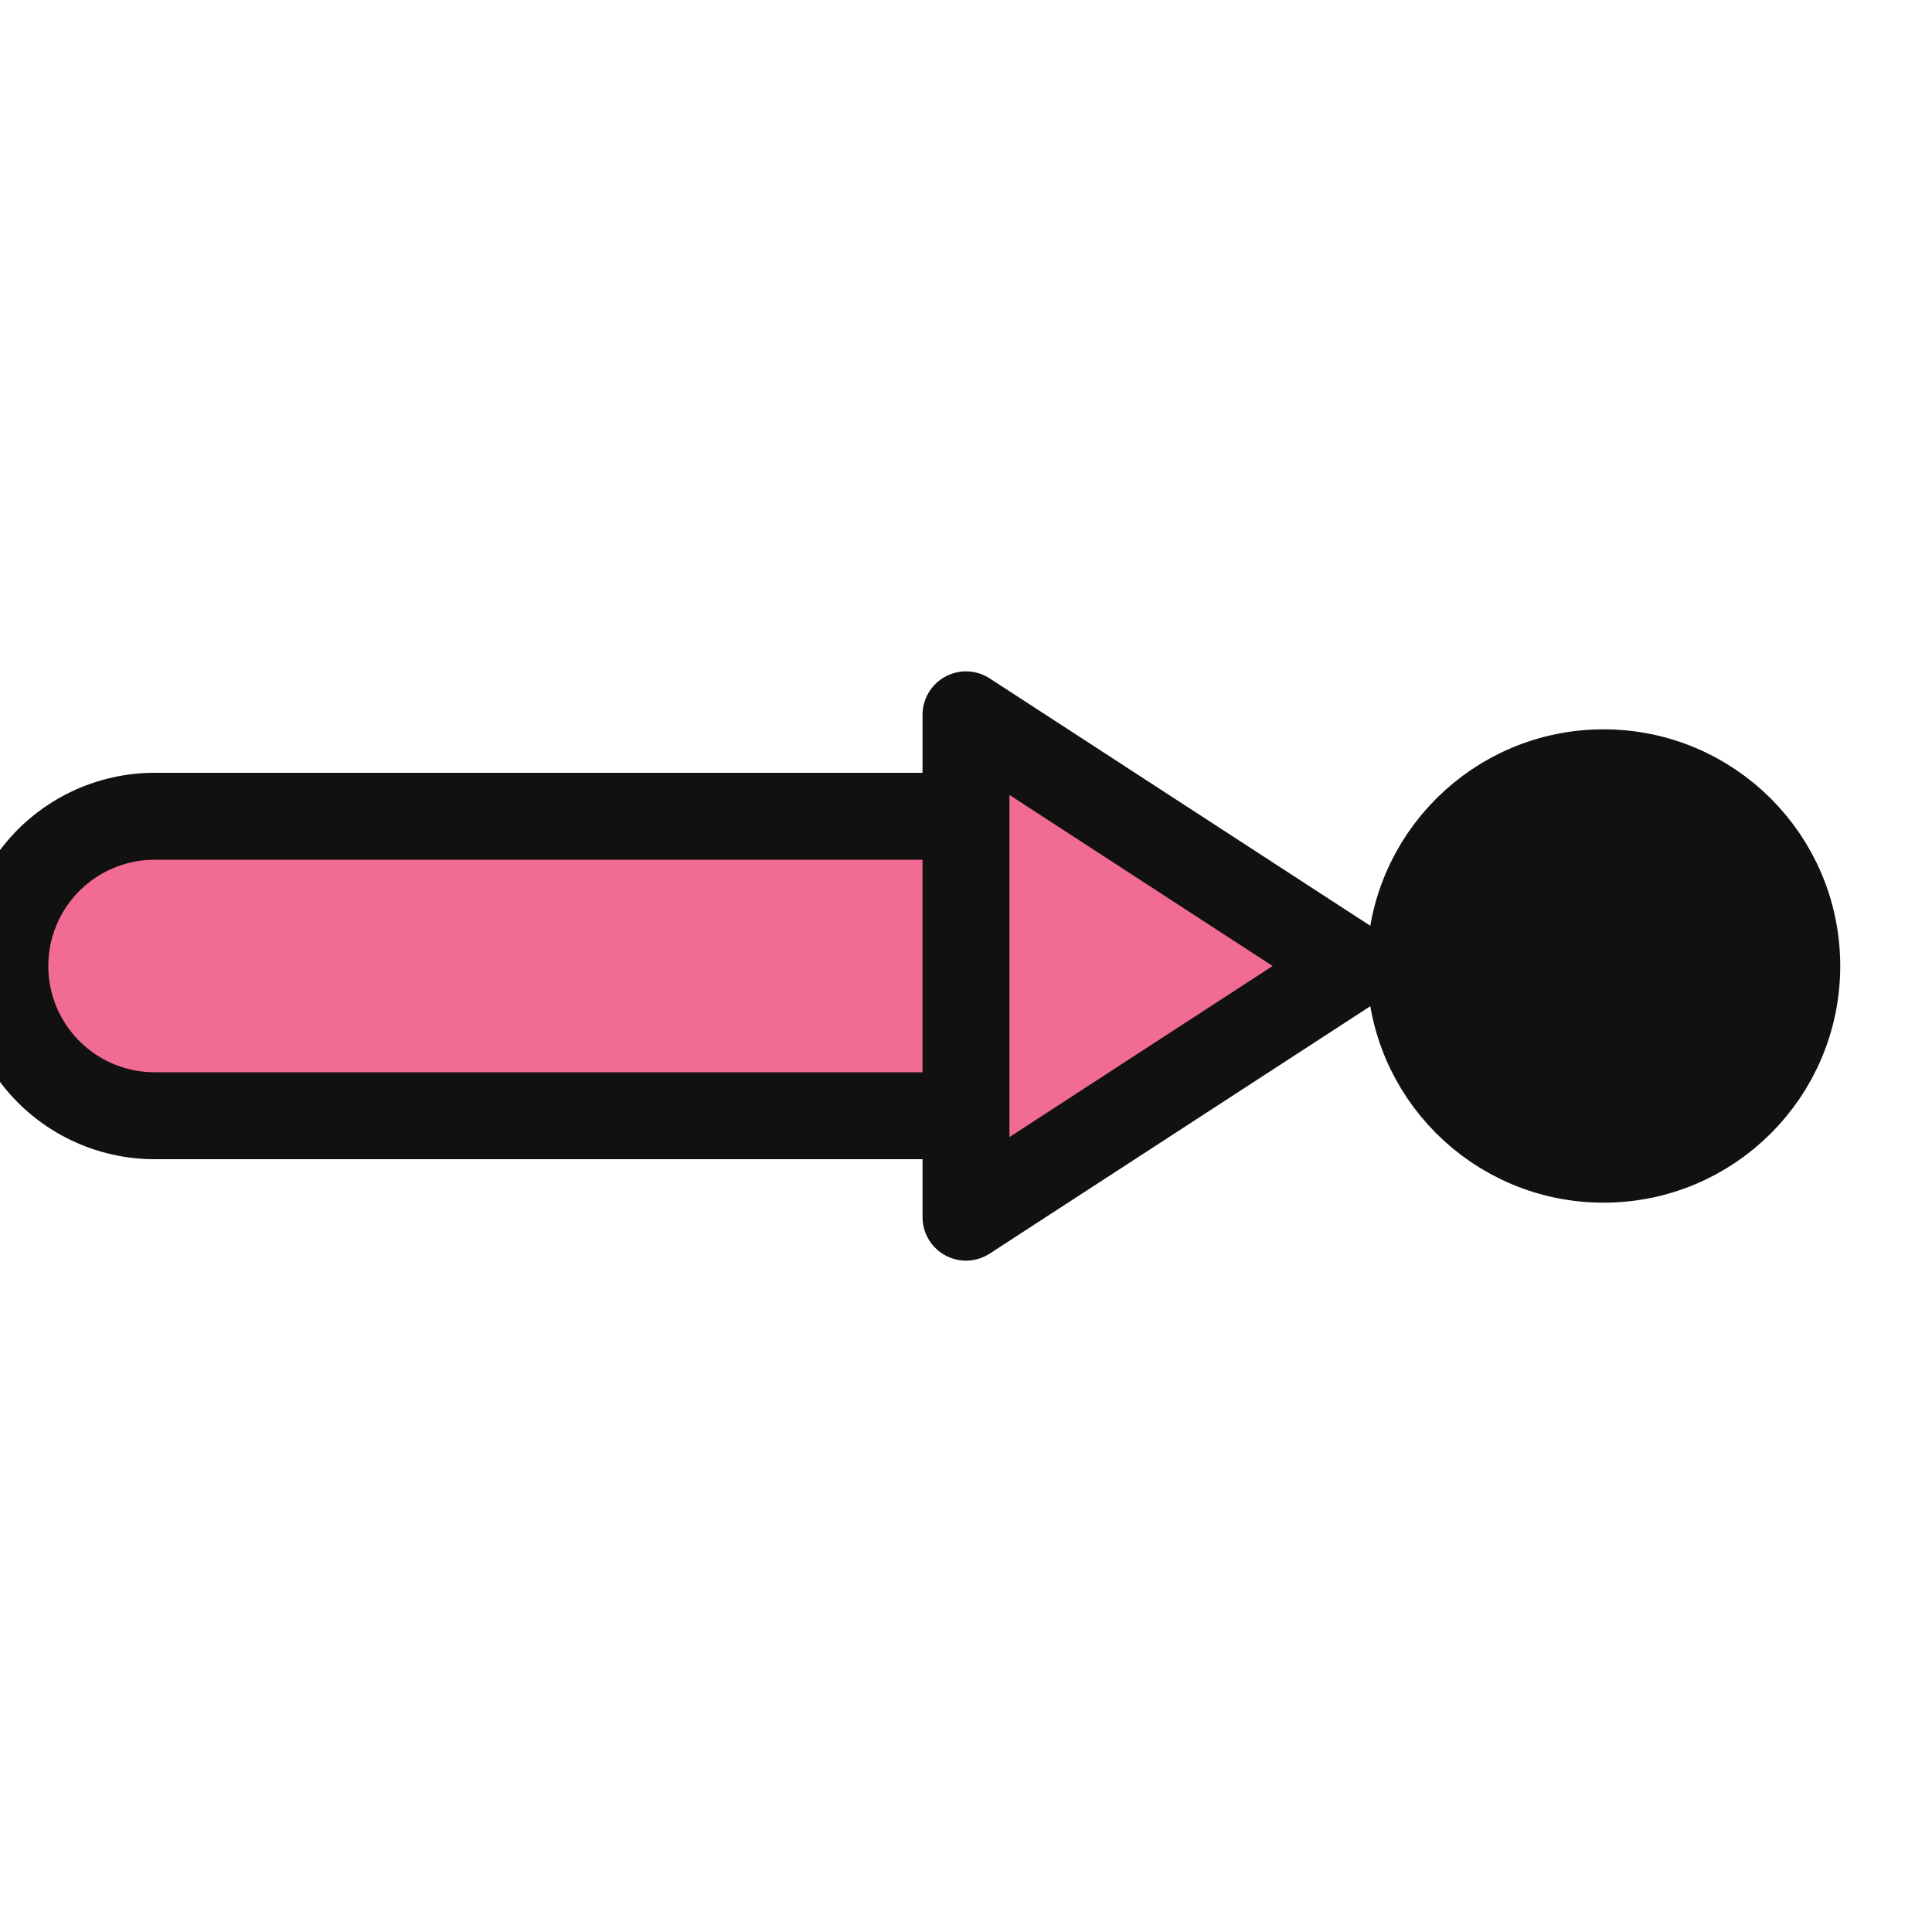
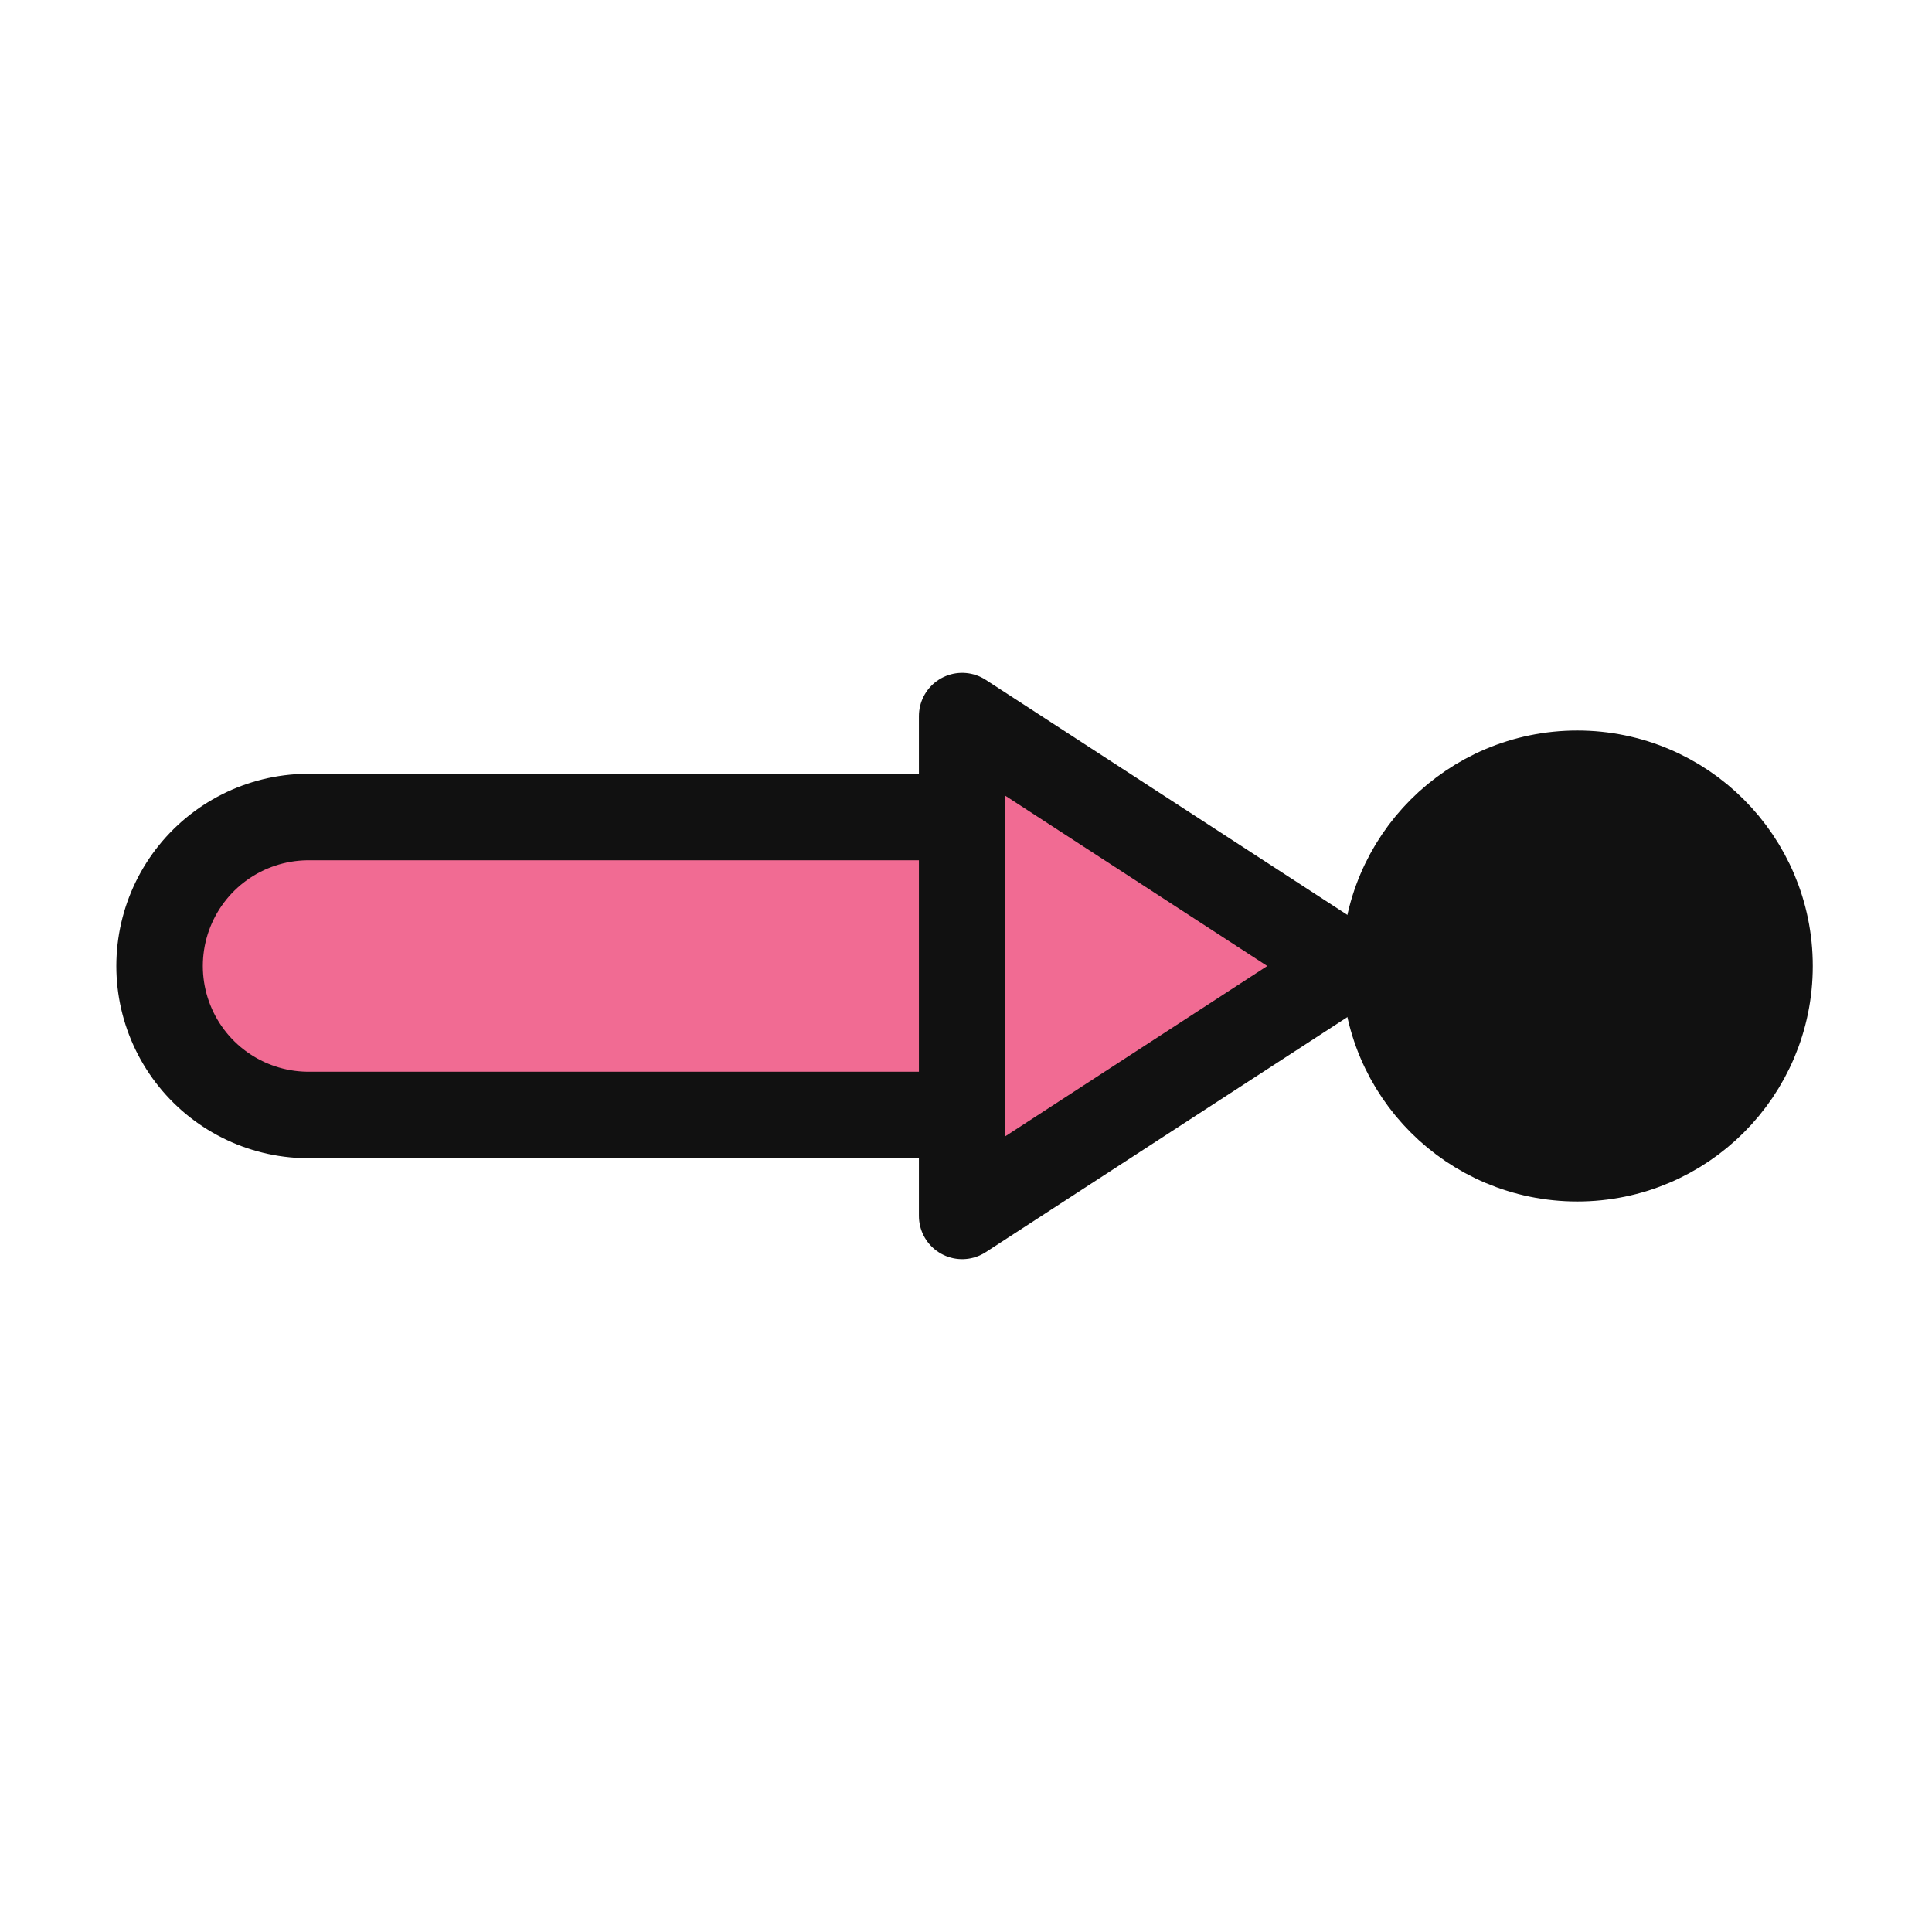
<svg xmlns="http://www.w3.org/2000/svg" viewBox="0 0 100 100" role="img" aria-label="to">
-   <g stroke="#111111" stroke-width="4.5" stroke-linejoin="round" stroke-linecap="round">
-     <path d="M8,50 L52,50" fill="none" stroke="#111111" stroke-width="20.0" />
-     <path d="M8,50 L52,50" fill="none" stroke="#f16b93" stroke-width="11" />
-     <polygon points="70.0,50.0 50.0,63.0 50.0,37.0" fill="#f16b93" />
-     <circle cx="83" cy="50" r="10" fill="#111111" />
+   <g transform="translate(50 50) scale(0.995) translate(-48.20 -50.00)" stroke="#111111" stroke-width="4.5" stroke-linejoin="round" stroke-linecap="round">
+     <path d="M14,50 L52,50" fill="none" stroke="#111111" stroke-width="20.0" />
+     <path d="M14,50 L52,50" fill="none" stroke="#f16b93" stroke-width="11" />
+     <polygon points="68.0,50.0 48.0,63.0 48.0,37.0" fill="#f16b93" />
+     <circle cx="80" cy="50" r="10" fill="#111111" />
  </g>
</svg>
